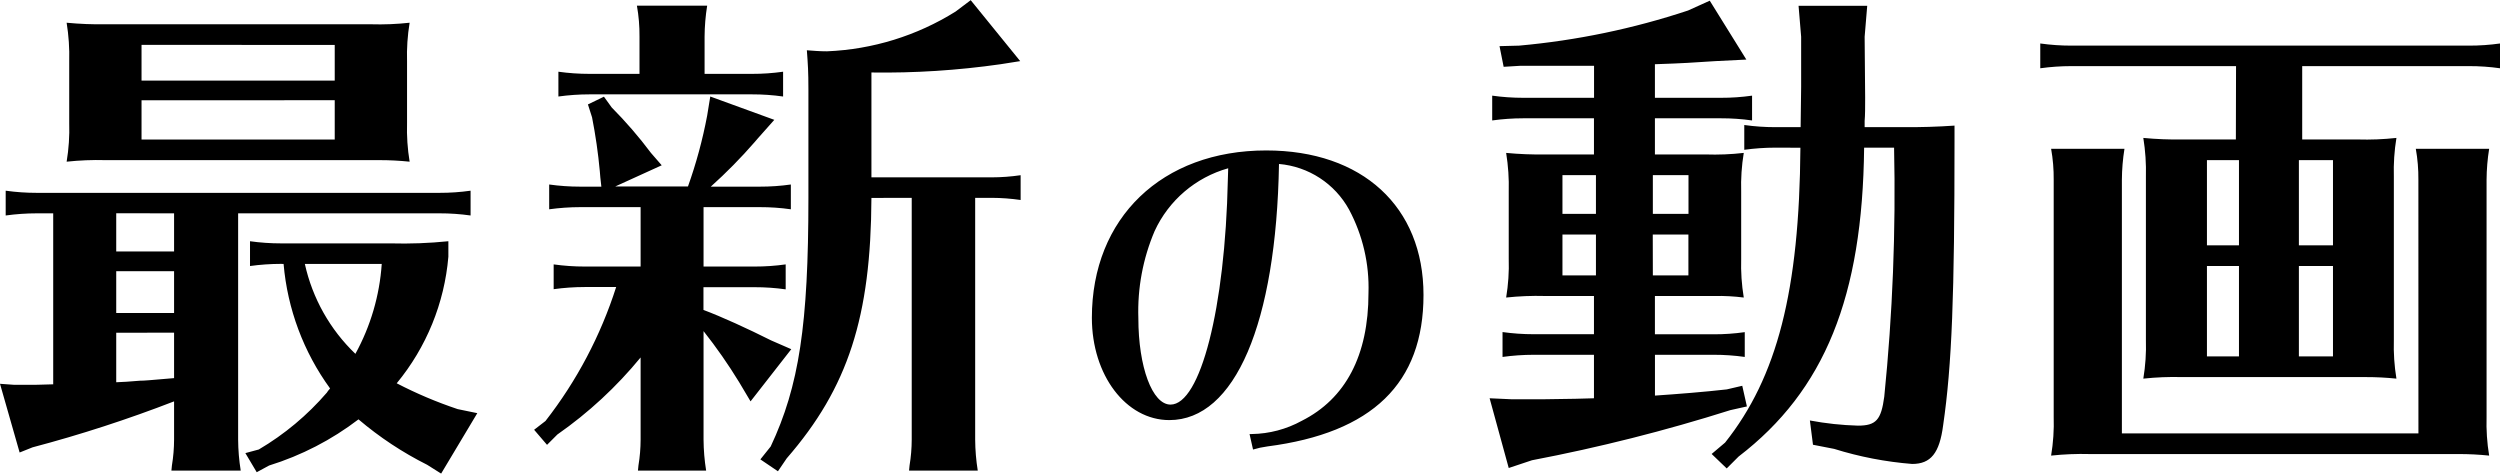
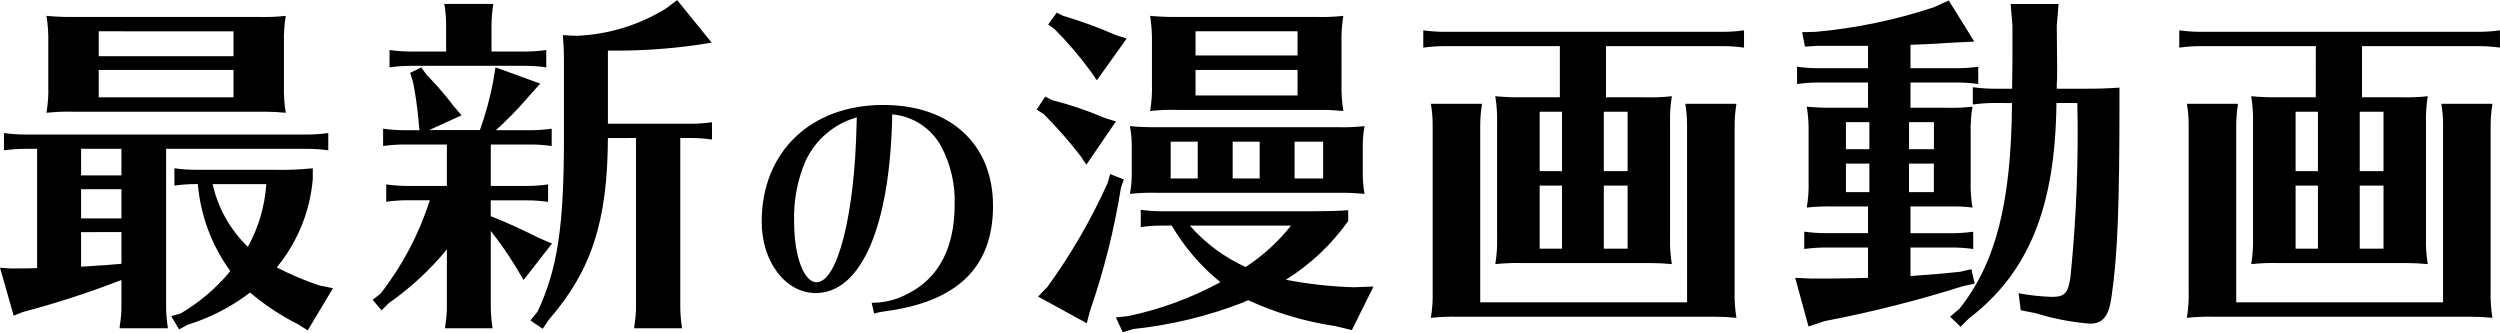
- <svg xmlns="http://www.w3.org/2000/svg" width="116.154" height="22.008">
-   <path data-name="パス 2" d="M4.896 1.128a16.364 16.364 0 01-1.8-.072 9.637 9.637 0 01.12 1.8v2.856a9.181 9.181 0 01-.12 1.8 13.518 13.518 0 011.8-.072h12.72a13.639 13.639 0 011.416.072 9.331 9.331 0 01-.12-1.8V2.856a9.331 9.331 0 01.12-1.8 12.974 12.974 0 01-1.8.072zm10.656.96v1.656H6.576v-1.66zm0 2.568v1.828H6.576V4.66zm-4.488 5.256h9.36a10.119 10.119 0 011.44.1V8.86a10.119 10.119 0 01-1.44.1H1.704a10.351 10.351 0 01-1.44-.1v1.152a10.59 10.59 0 011.44-.1h.768v7.944c-.6.024-.792.024-1.8.024L0 17.832l.912 3.192.6-.24a62.211 62.211 0 006.576-2.136v1.776a7.517 7.517 0 01-.1 1.2l-.024.24h3.22a9.487 9.487 0 01-.12-1.44zm-2.976 0v1.772H5.4V9.908zm0 2.688v1.944H5.4V12.6zm0 2.856v2.112c-1.176.1-1.368.12-1.584.12l-.624.048-.48.024v-2.3zm5.088-3.192a11.509 11.509 0 002.16 5.784l-.1.12-.048.072a12.63 12.63 0 01-3.164 2.644l-.624.168.528.888.576-.312a13.357 13.357 0 004.152-2.144 16.007 16.007 0 003.192 2.112l.648.408 1.68-2.808-.912-.188a19.674 19.674 0 01-2.832-1.2 10.651 10.651 0 002.4-5.88v-.72a20.861 20.861 0 01-2.688.1h-5.088a10.35 10.35 0 01-1.44-.1v1.152a10.59 10.59 0 011.44-.1zm4.56 0a10.075 10.075 0 01-1.224 4.176 8.242 8.242 0 01-2.348-4.176zm14.952-2.64h2.616a10.119 10.119 0 011.44.1V8.572a10.119 10.119 0 01-1.44.1h-2.28a23.441 23.441 0 002.04-2.072l.144-.168.768-.864L33 4.484l-.144.888a21.816 21.816 0 01-.892 3.292h-3.38l2.16-.984-.5-.576a20.254 20.254 0 00-1.824-2.112l-.36-.5-.744.36.192.6a24.756 24.756 0 01.36 2.5l.024.288.048.432h-.984a10.351 10.351 0 01-1.44-.1v1.152a10.59 10.59 0 011.44-.1h2.808v2.76h-2.6a10.351 10.351 0 01-1.44-.1v1.152a10.59 10.59 0 011.44-.1h1.464a20.039 20.039 0 01-3.284 6.224l-.528.408.6.7.48-.48a19.275 19.275 0 003.868-3.58v3.816a7.516 7.516 0 01-.1 1.2l-.024.24h3.168a9.487 9.487 0 01-.12-1.44v-5.04a24.006 24.006 0 011.656 2.376l.528.888 1.892-2.424-.936-.408c-1.1-.552-2.3-1.1-3.144-1.416v-1.056h2.38a10.119 10.119 0 011.44.1v-1.16a10.119 10.119 0 01-1.44.1h-2.376zm9.672-.432v11.232a7.516 7.516 0 01-.1 1.2l-.024.24h3.192a9.487 9.487 0 01-.12-1.44V9.192h.768a9.531 9.531 0 011.344.1V8.14a9.3 9.3 0 01-1.344.1h-5.588V3.368a38.278 38.278 0 006-.384l.912-.144L45.1.008l-.7.528a12.211 12.211 0 01-5.976 1.848c-.36 0-.6-.024-.936-.048.048.648.072.984.072 1.824V9.2c0 5.88-.432 8.736-1.752 11.544l-.48.6.816.552.408-.6c2.856-3.288 3.912-6.576 3.936-12.1zm-12.648-5.76h-2.328a10.351 10.351 0 01-1.44-.1v1.152a10.59 10.59 0 011.44-.1h7.56a10.119 10.119 0 011.44.1V3.332a10.119 10.119 0 01-1.44.1h-2.208V1.704a9.487 9.487 0 01.12-1.44h-3.264a7.759 7.759 0 01.12 1.44zm28.344 16.734l.162.72a4.2 4.2 0 01.666-.144c4.878-.63 7.254-2.934 7.254-7.038S63.294 6.99 58.83 6.99c-4.842 0-8.1 3.132-8.1 7.776 0 2.664 1.584 4.752 3.6 4.752 3.042 0 4.968-4.482 5.094-11.9a4.115 4.115 0 013.258 2.124 7.693 7.693 0 01.9 3.87c0 2.9-1.062 4.914-3.1 5.94a4.977 4.977 0 01-2.318.614zM57.048 8.34c-.126 5.994-1.278 10.458-2.664 10.458-.846 0-1.494-1.746-1.494-4.014a9.513 9.513 0 01.756-4.05 5.358 5.358 0 013.418-2.916zM76.89 7.176v-1.68h3.074a10.119 10.119 0 011.44.1V4.444a10.119 10.119 0 01-1.44.1H76.89v-1.56c1.44-.048 1.656-.072 2.808-.144l1.44-.072-1.7-2.736-1.008.456a34.843 34.843 0 01-7.848 1.632l-.912.024.192.96.792-.048h3.408v1.488H70.77a10.35 10.35 0 01-1.44-.1v1.152a10.59 10.59 0 011.44-.1h3.288v1.68h-2.28a16.364 16.364 0 01-1.8-.072 9.637 9.637 0 01.12 1.8v3.12a9.181 9.181 0 01-.12 1.8 13.518 13.518 0 011.8-.072h2.28v1.776H71.25a10.351 10.351 0 01-1.44-.1v1.156a10.59 10.59 0 011.44-.1h2.808v2.02l-.864.024-1.584.024h-1.346l-1.054-.048.888 3.24 1.08-.36a80.788 80.788 0 009.216-2.328l.77-.172-.216-.96-.72.168c-1.056.12-2.28.216-3.336.288v-1.896h2.736a10.119 10.119 0 011.436.1v-1.152a10.119 10.119 0 01-1.44.1H76.89v-1.78h2.76a9.341 9.341 0 011.368.072 9.331 9.331 0 01-.12-1.8v-3.12a9.331 9.331 0 01.12-1.8 12.084 12.084 0 01-1.776.072zm1.56 2.76h-1.656v-1.8h1.656zm-4.3-1.8v1.8h-1.556v-1.8zm2.64 2.76h1.656v1.9h-1.652zm-2.64 0v1.9h-1.556v-1.9zm9.5-4.032c-.048 6.648-1.08 10.656-3.5 13.7l-.624.528.7.672.552-.552c4.008-3.072 5.76-7.44 5.832-14.352h1.392a94.475 94.475 0 01-.456 11.568c-.144 1.084-.382 1.348-1.224 1.348a14.214 14.214 0 01-2.232-.24l.144 1.128.984.192a16.57 16.57 0 003.624.7c.864 0 1.272-.5 1.44-1.8.408-2.808.528-6.048.528-13.2v-.72a31.15 31.15 0 01-2.376.072h-1.8V5.62c.024-.288.024-.6.024-1.08 0-.312 0-.312-.024-2.832l.12-1.44h-3.19l.12 1.44v2.328l-.024 1.872h-1.178a10.351 10.351 0 01-1.44-.1V6.96a10.59 10.59 0 011.44-.1zm20.232-.384h-2.5a16.364 16.364 0 01-1.8-.072 9.637 9.637 0 01.12 1.8v7.584a9.181 9.181 0 01-.12 1.8 13.518 13.518 0 011.8-.072h8.544a13.639 13.639 0 011.416.072 9.33 9.33 0 01-.12-1.8V8.208a9.33 9.33 0 01.12-1.8 12.974 12.974 0 01-1.8.072h-2.578V3.072h7.752a10.119 10.119 0 011.44.1V2.02a10.119 10.119 0 01-1.44.1H96.234a10.351 10.351 0 01-1.44-.1v1.152a10.59 10.59 0 011.44-.1h7.656zm.144.96v3.96h-1.488V7.44zm4.368 3.96h-1.584V7.44h1.584zm-1.584.96h1.584v4.2h-1.584zm-2.784 0v4.2h-1.488v-4.2zm8.338 7.776H98.586V8.352a9.487 9.487 0 01.12-1.44h-3.408a7.759 7.759 0 01.12 1.44v11.016a9.181 9.181 0 01-.12 1.8 13.518 13.518 0 011.8-.072h17.136a13.639 13.639 0 011.416.072 9.331 9.331 0 01-.12-1.8V8.352a9.487 9.487 0 01.12-1.44h-3.408a7.759 7.759 0 01.12 1.44z" />
+ <svg xmlns="http://www.w3.org/2000/svg" width="166.506" height="22.128">
+   <path data-name="パス 4" d="M4.896 1.128a16.364 16.364 0 01-1.8-.072 9.637 9.637 0 01.12 1.8v2.856a9.181 9.181 0 01-.12 1.8 13.518 13.518 0 011.8-.072h12.72a13.639 13.639 0 011.416.072 9.331 9.331 0 01-.12-1.8V2.856a9.331 9.331 0 01.12-1.8 12.974 12.974 0 01-1.8.072zm10.656.96v1.656H6.576v-1.66zm0 2.568v1.828H6.576V4.66zm-4.488 5.256h9.36a10.119 10.119 0 011.44.1V8.86a10.119 10.119 0 01-1.44.1H1.704a10.351 10.351 0 01-1.44-.1v1.152a10.59 10.59 0 011.44-.1h.768v7.944c-.6.024-.792.024-1.8.024L0 17.832l.912 3.192.6-.24a62.211 62.211 0 006.576-2.136v1.776a7.517 7.517 0 01-.1 1.2l-.024.24h3.22a9.487 9.487 0 01-.12-1.44zm-2.976 0v1.772H5.4V9.908zm0 2.688v1.944H5.4V12.6zm0 2.856v2.112c-1.176.1-1.368.12-1.584.12l-.624.048-.48.024v-2.3zm5.088-3.192a11.509 11.509 0 002.16 5.784l-.1.12-.048.072a12.63 12.63 0 01-3.164 2.644l-.624.168.528.888.576-.312a13.357 13.357 0 004.152-2.144 16.007 16.007 0 003.192 2.112l.648.408 1.68-2.808-.912-.188a19.674 19.674 0 01-2.832-1.2 10.651 10.651 0 002.4-5.88v-.72a20.861 20.861 0 01-2.688.1h-5.088a10.35 10.35 0 01-1.44-.1v1.152a10.59 10.59 0 011.44-.1zm4.56 0a10.075 10.075 0 01-1.224 4.176 8.242 8.242 0 01-2.348-4.176zm14.952-2.64h2.616a10.119 10.119 0 011.44.1V8.572a10.119 10.119 0 01-1.44.1h-2.28a23.441 23.441 0 002.04-2.072l.144-.168.768-.864L33 4.484l-.144.888a21.816 21.816 0 01-.892 3.292h-3.38l2.16-.984-.5-.576a20.254 20.254 0 00-1.824-2.112l-.36-.5-.744.36.192.6a24.756 24.756 0 01.36 2.5l.024.288.048.432h-.984a10.351 10.351 0 01-1.44-.1v1.152a10.59 10.59 0 011.44-.1h2.808v2.76h-2.6a10.351 10.351 0 01-1.44-.1v1.152a10.59 10.59 0 011.44-.1h1.464a20.039 20.039 0 01-3.284 6.224l-.528.408.6.7.48-.48a19.275 19.275 0 003.868-3.58v3.816a7.516 7.516 0 01-.1 1.2l-.024.24h3.168a9.487 9.487 0 01-.12-1.44v-5.04a24.006 24.006 0 011.656 2.376l.528.888 1.892-2.424-.936-.408c-1.1-.552-2.3-1.1-3.144-1.416v-1.056h2.38a10.119 10.119 0 011.44.1v-1.16a10.119 10.119 0 01-1.44.1h-2.376zm9.672-.432v11.232a7.516 7.516 0 01-.1 1.2l-.024.24h3.192a9.487 9.487 0 01-.12-1.44V9.192h.768a9.531 9.531 0 011.344.1V8.14a9.3 9.3 0 01-1.344.1h-5.588V3.368a38.278 38.278 0 006-.384l.912-.144L45.1.008l-.7.528a12.211 12.211 0 01-5.976 1.848c-.36 0-.6-.024-.936-.048.048.648.072.984.072 1.824V9.2c0 5.88-.432 8.736-1.752 11.544l-.48.6.816.552.408-.6c2.856-3.288 3.912-6.576 3.936-12.1zm-12.648-5.76h-2.328a10.351 10.351 0 01-1.44-.1v1.152a10.59 10.59 0 011.44-.1h7.56a10.119 10.119 0 011.44.1V3.332a10.119 10.119 0 01-1.44.1h-2.208V1.704a9.487 9.487 0 01.12-1.44h-3.264a7.759 7.759 0 01.12 1.44zm28.344 16.734l.162.72a4.2 4.2 0 01.666-.144c4.878-.63 7.254-2.934 7.254-7.038S63.294 6.99 58.83 6.99c-4.842 0-8.1 3.132-8.1 7.776 0 2.664 1.584 4.752 3.6 4.752 3.042 0 4.968-4.482 5.094-11.9a4.115 4.115 0 013.258 2.124 7.693 7.693 0 01.9 3.87c0 2.9-1.062 4.914-3.1 5.94a4.977 4.977 0 01-2.318.614zM57.048 8.34c-.126 5.994-1.278 10.458-2.664 10.458-.846 0-1.494-1.746-1.494-4.014a9.513 9.513 0 01.756-4.05 5.358 5.358 0 013.418-2.916zm32.3-5.436a9.725 9.725 0 01.12-1.848 13.167 13.167 0 01-1.824.072h-9.266a17.093 17.093 0 01-1.776-.072 10.358 10.358 0 01.12 1.848v2.664a9.3 9.3 0 01-.12 1.824 13.518 13.518 0 011.8-.072h9.7c.528 0 .7.024 1.368.072a9.725 9.725 0 01-.12-1.848zM86.42 4.656v1.7h-6.794v-1.7zm0-.96h-6.794V2.084h6.792zm4.344 6.072a7.2 7.2 0 01.12-1.368 13.53 13.53 0 01-1.824.072H77.082a16.568 16.568 0 01-1.824-.072 7.533 7.533 0 01.12 1.368v1.776a7.533 7.533 0 01-.12 1.368 13.714 13.714 0 011.824-.072h12.36c.552 0 .768.024 1.44.072a7.533 7.533 0 01-.118-1.368zm-6.866 2.116h-1.8V9.436h1.8zm4.224 0h-1.9V9.436h1.9zm-8.352 0h-1.8V9.436h1.8zm-5.448 9.26l.456.984.72-.216a28.426 28.426 0 007.32-1.776c.12-.072.24-.1.312-.144a21.4 21.4 0 005.808 1.728l1.1.264 1.44-2.9-1.3.048a28.251 28.251 0 01-4.536-.5 14.476 14.476 0 004.152-3.912V14c-.6.048-1.416.072-3.024.072h-9.376a10.259 10.259 0 01-1.416-.1v1.152a9.574 9.574 0 011.416-.1h.648a13.8 13.8 0 003.24 3.768 22.518 22.518 0 01-6.118 2.256zm11.664-6.12a12.712 12.712 0 01-3.022 2.76 11 11 0 01-3.72-2.76zM70.386.84l-.576.792.408.288a23.958 23.958 0 012.472 2.9l.36.528 1.992-2.784-.7-.216a29.821 29.821 0 00-3.552-1.3zm3.552 10.752l-.168.6a39.194 39.194 0 01-4.006 6.912l-.624.648 3.24 1.776.214-.816a48.348 48.348 0 002.064-8.208l.192-.552zm-4.32-5.16l-.576.864.48.312a29.042 29.042 0 012.448 2.784l.384.576 1.968-2.88-.768-.24a22.534 22.534 0 00-3.48-1.176zm34.272.048h-2.5a16.364 16.364 0 01-1.8-.072 9.637 9.637 0 01.12 1.8v7.584a9.181 9.181 0 01-.12 1.8 13.518 13.518 0 011.8-.072h8.544a13.639 13.639 0 011.416.072 9.33 9.33 0 01-.12-1.8V8.208a9.33 9.33 0 01.12-1.8 12.974 12.974 0 01-1.8.072h-2.586V3.072h7.752a10.119 10.119 0 011.44.1V2.02a10.119 10.119 0 01-1.44.1H96.234a10.351 10.351 0 01-1.44-.1v1.152a10.59 10.59 0 011.44-.1h7.656zm.144.96v3.96h-1.488V7.44zm4.368 3.96h-1.584V7.44h1.584zm-1.584.96h1.584v4.2h-1.584zm-2.784 0v4.2h-1.488v-4.2zm8.33 7.776H98.586V8.352a9.487 9.487 0 01.12-1.44h-3.408a7.759 7.759 0 01.12 1.44v11.016a9.181 9.181 0 01-.12 1.8 13.518 13.518 0 011.8-.072h17.136a13.639 13.639 0 011.416.072 9.331 9.331 0 01-.12-1.8V8.352a9.487 9.487 0 01.12-1.44h-3.408a7.759 7.759 0 01.12 1.44zm14.88-12.96v-1.68h3.072a10.119 10.119 0 011.44.1V4.444a10.119 10.119 0 01-1.44.1h-3.072v-1.56c1.44-.048 1.656-.072 2.808-.144l1.44-.072-1.7-2.736-1.008.456a34.843 34.843 0 01-7.848 1.632l-.912.024.192.96.792-.048h3.408v1.488h-3.288a10.35 10.35 0 01-1.44-.1v1.152a10.59 10.59 0 011.44-.1h3.288v1.68h-2.28a16.364 16.364 0 01-1.8-.072 9.637 9.637 0 01.12 1.8v3.12a9.181 9.181 0 01-.12 1.8 13.518 13.518 0 011.8-.072h2.28v1.776h-2.808a10.351 10.351 0 01-1.44-.1v1.156a10.59 10.59 0 011.44-.1h2.808v2.02l-.864.024-1.584.024h-1.344l-1.06-.048.888 3.24 1.08-.36a80.788 80.788 0 009.216-2.328l.768-.168-.216-.96-.72.168c-1.056.12-2.28.216-3.336.288v-1.9h2.736a10.119 10.119 0 011.44.1v-1.152a10.119 10.119 0 01-1.44.1h-2.736v-1.78h2.76a9.341 9.341 0 011.368.072 9.33 9.33 0 01-.12-1.8v-3.12a9.33 9.33 0 01.12-1.8 12.084 12.084 0 01-1.776.072zm1.56 2.76h-1.656v-1.8h1.656zm-4.3-1.8v1.8h-1.56v-1.8zm2.64 2.76h1.656v1.9h-1.656zm-2.64 0v1.9h-1.56v-1.9zm9.5-4.032c-.048 6.648-1.08 10.656-3.5 13.7l-.624.528.7.672.552-.552c4.008-3.072 5.76-7.44 5.832-14.352h1.392a94.475 94.475 0 01-.456 11.568c-.144 1.08-.384 1.344-1.224 1.344a14.214 14.214 0 01-2.232-.24l.142 1.132.984.192a16.57 16.57 0 003.624.7c.864 0 1.272-.5 1.44-1.8.408-2.808.528-6.048.528-13.2v-.72a31.15 31.15 0 01-2.376.072h-1.8V5.62c.024-.288.024-.6.024-1.08 0-.312 0-.312-.024-2.832l.12-1.44h-3.192l.12 1.44v2.328l-.024 1.872h-1.176a10.351 10.351 0 01-1.44-.1V6.96a10.59 10.59 0 011.44-.1zm20.232-.384h-2.5a16.364 16.364 0 01-1.8-.072 9.637 9.637 0 01.12 1.8v7.584a9.18 9.18 0 01-.12 1.8 13.518 13.518 0 011.8-.072h8.544a13.639 13.639 0 011.416.072 9.33 9.33 0 01-.12-1.8V8.208a9.33 9.33 0 01.12-1.8 12.974 12.974 0 01-1.8.072h-2.582V3.072h7.75a10.118 10.118 0 011.44.1V2.02a10.119 10.119 0 01-1.44.1h-18.48a10.35 10.35 0 01-1.44-.1v1.152a10.59 10.59 0 011.44-.1h7.656zm.144.96v3.96h-1.488V7.44zm4.368 3.96h-1.584V7.44h1.584zm-1.584.96h1.584v4.2h-1.584zm-2.784 0v4.2h-1.488v-4.2zm8.334 7.776h-13.776V8.352a9.488 9.488 0 01.12-1.44h-3.408a7.759 7.759 0 01.12 1.44v11.016a9.182 9.182 0 01-.12 1.8 13.518 13.518 0 011.8-.072h17.136a13.639 13.639 0 011.416.072 9.332 9.332 0 01-.12-1.8V8.352a9.488 9.488 0 01.12-1.44h-3.408a7.759 7.759 0 01.12 1.44z" />
</svg>
